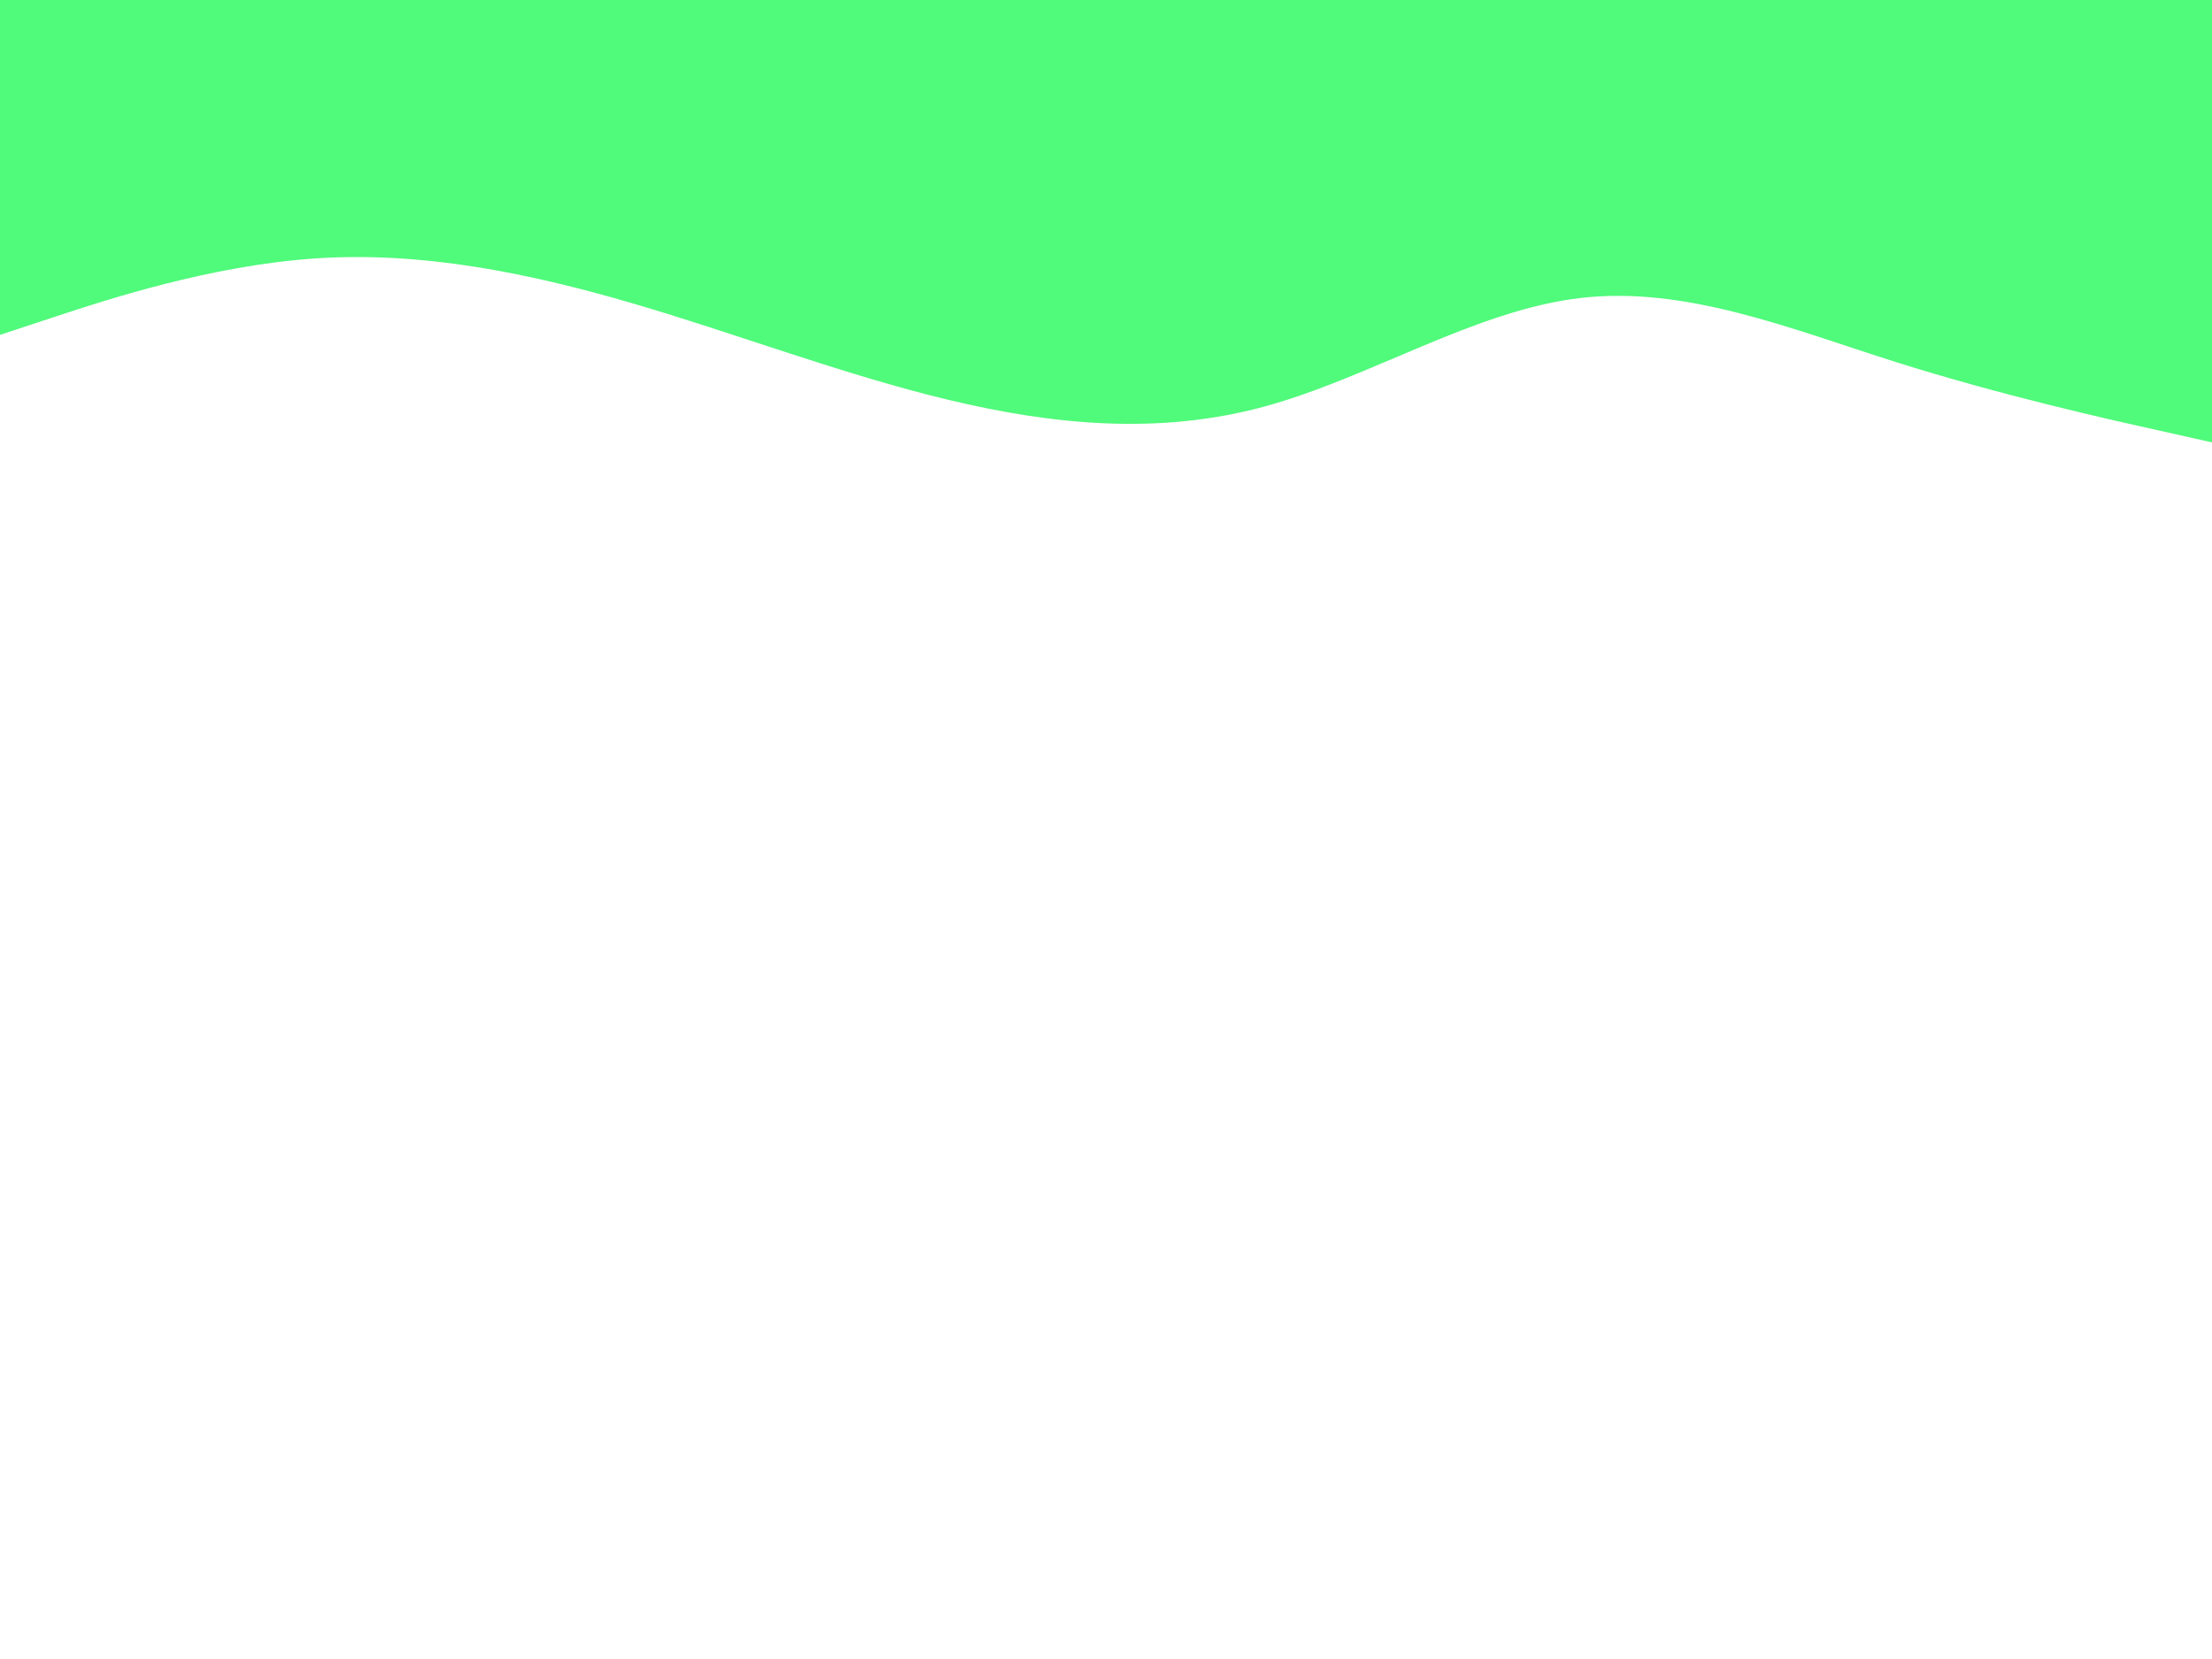
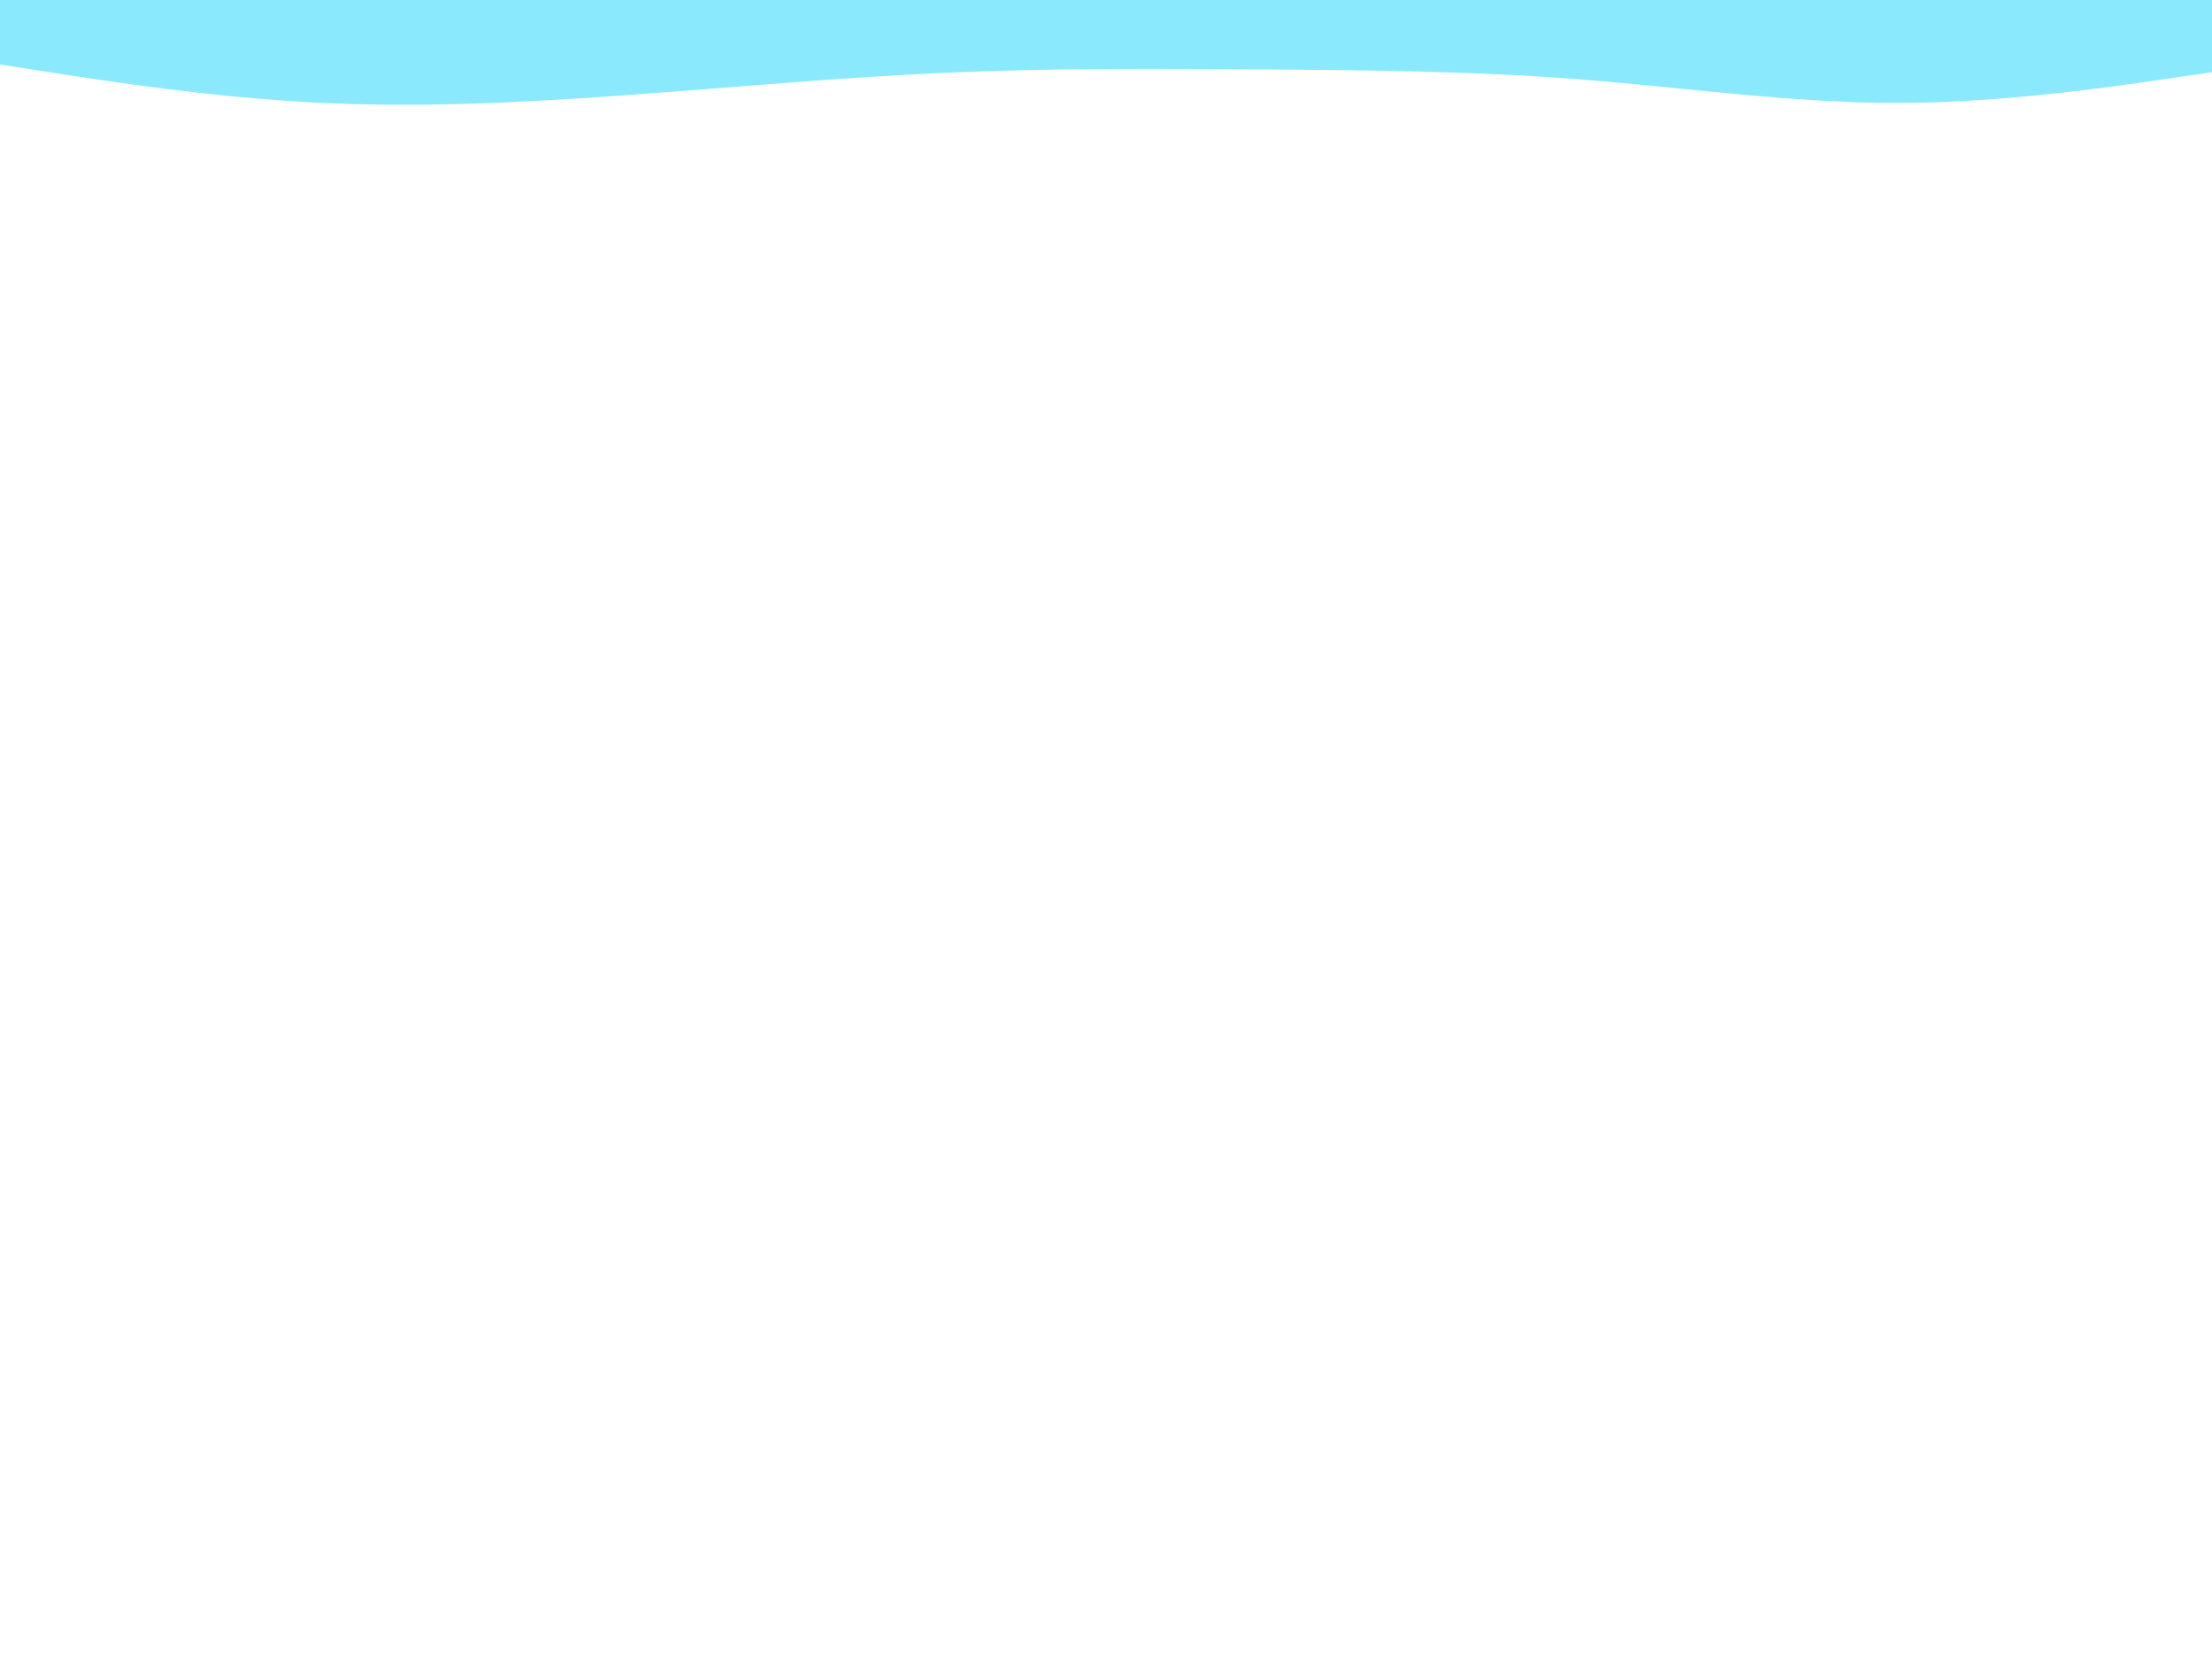
<svg xmlns="http://www.w3.org/2000/svg" id="visual" viewBox="0 0 1440 1080" width="1440" height="1080" version="1.1">
-   <path d="M0 218L34.3 206.7C68.7 195.3 137.3 172.7 205.8 168.2C274.3 163.7 342.7 177.3 411.2 197.3C479.7 217.3 548.3 243.7 617 260.2C685.7 276.7 754.3 283.3 823 264.7C891.7 246 960.3 202 1028.8 194C1097.3 186 1165.7 214 1234.2 235.7C1302.7 257.3 1371.3 272.7 1405.7 280.3L1440 288L1440 0L1405.7 0C1371.3 0 1302.7 0 1234.2 0C1165.7 0 1097.3 0 1028.8 0C960.3 0 891.7 0 823 0C754.3 0 685.7 0 617 0C548.3 0 479.7 0 411.2 0C342.7 0 274.3 0 205.8 0C137.3 0 68.7 0 34.3 0L0 0Z" fill="#50fa7b" stroke-linecap="round" stroke-linejoin="miter" />
+   <path d="M0 42L34.3 47.3C68.7 52.7 137.3 63.3 205.8 66.8C274.3 70.3 342.7 66.7 411.2 61.7C479.7 56.7 548.3 50.3 617 47.3C685.7 44.3 754.3 44.7 823 45.2C891.7 45.7 960.3 46.3 1028.8 51.7C1097.3 57 1165.7 67 1234.2 67C1302.7 67 1371.3 57 1405.7 52L1440 47L1440 0L1405.7 0C1371.3 0 1302.7 0 1234.2 0C1165.7 0 1097.3 0 1028.8 0C960.3 0 891.7 0 823 0C754.3 0 685.7 0 617 0C548.3 0 479.7 0 411.2 0C342.7 0 274.3 0 205.8 0C137.3 0 68.7 0 34.3 0L0 0Z" fill="#8be9fd" stroke-linecap="round" stroke-linejoin="miter" />
</svg>
